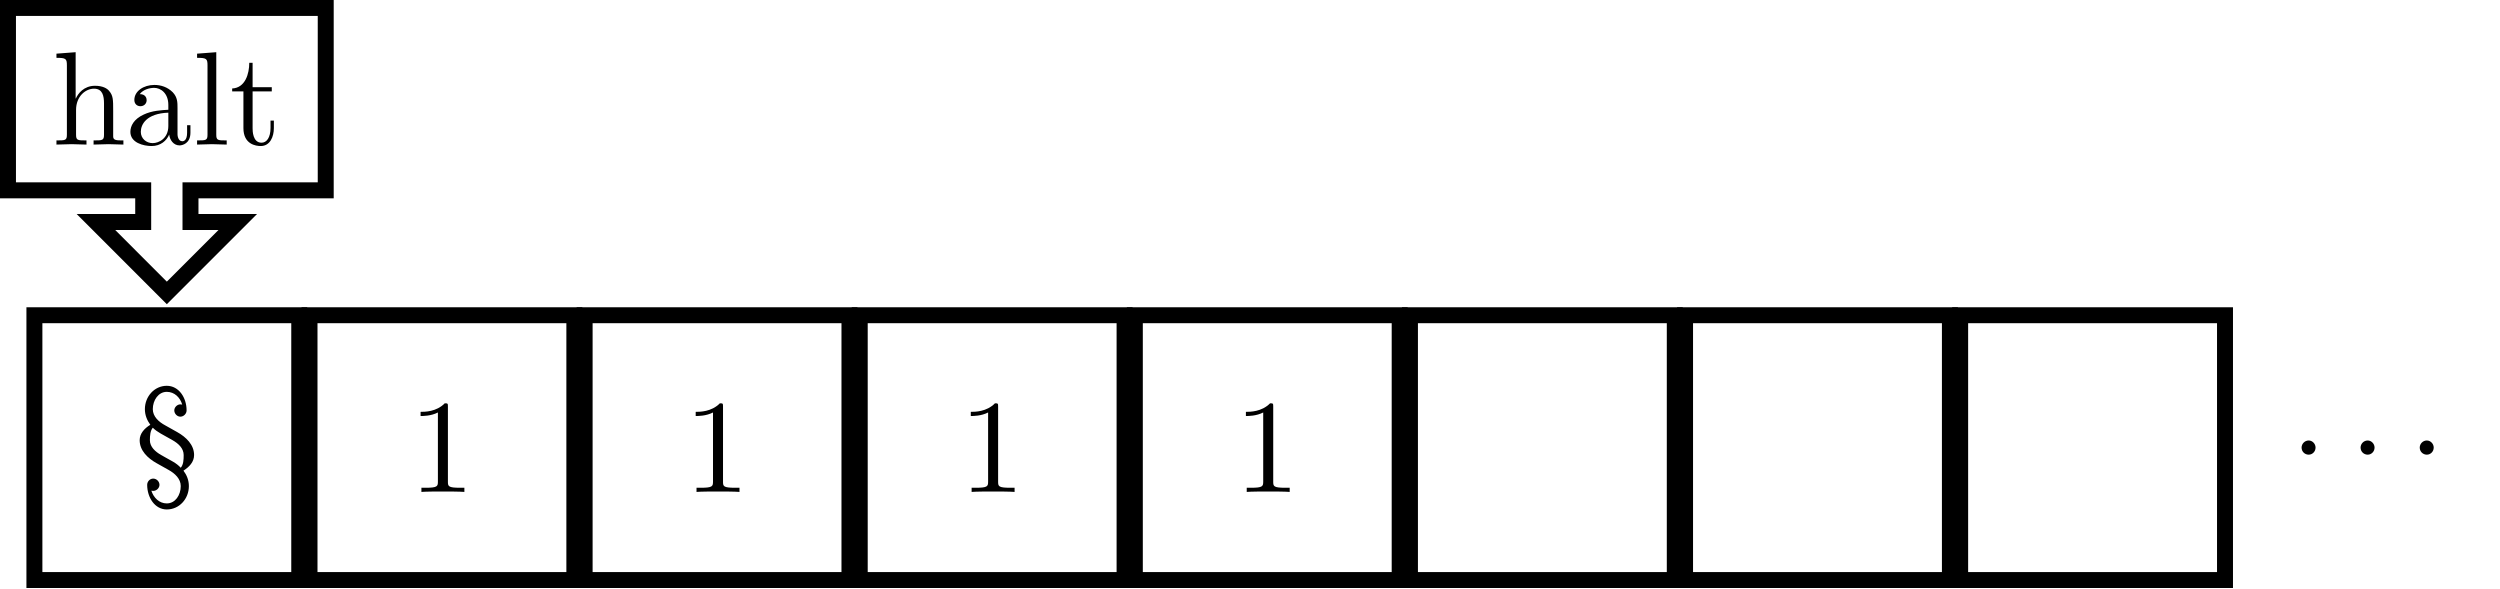
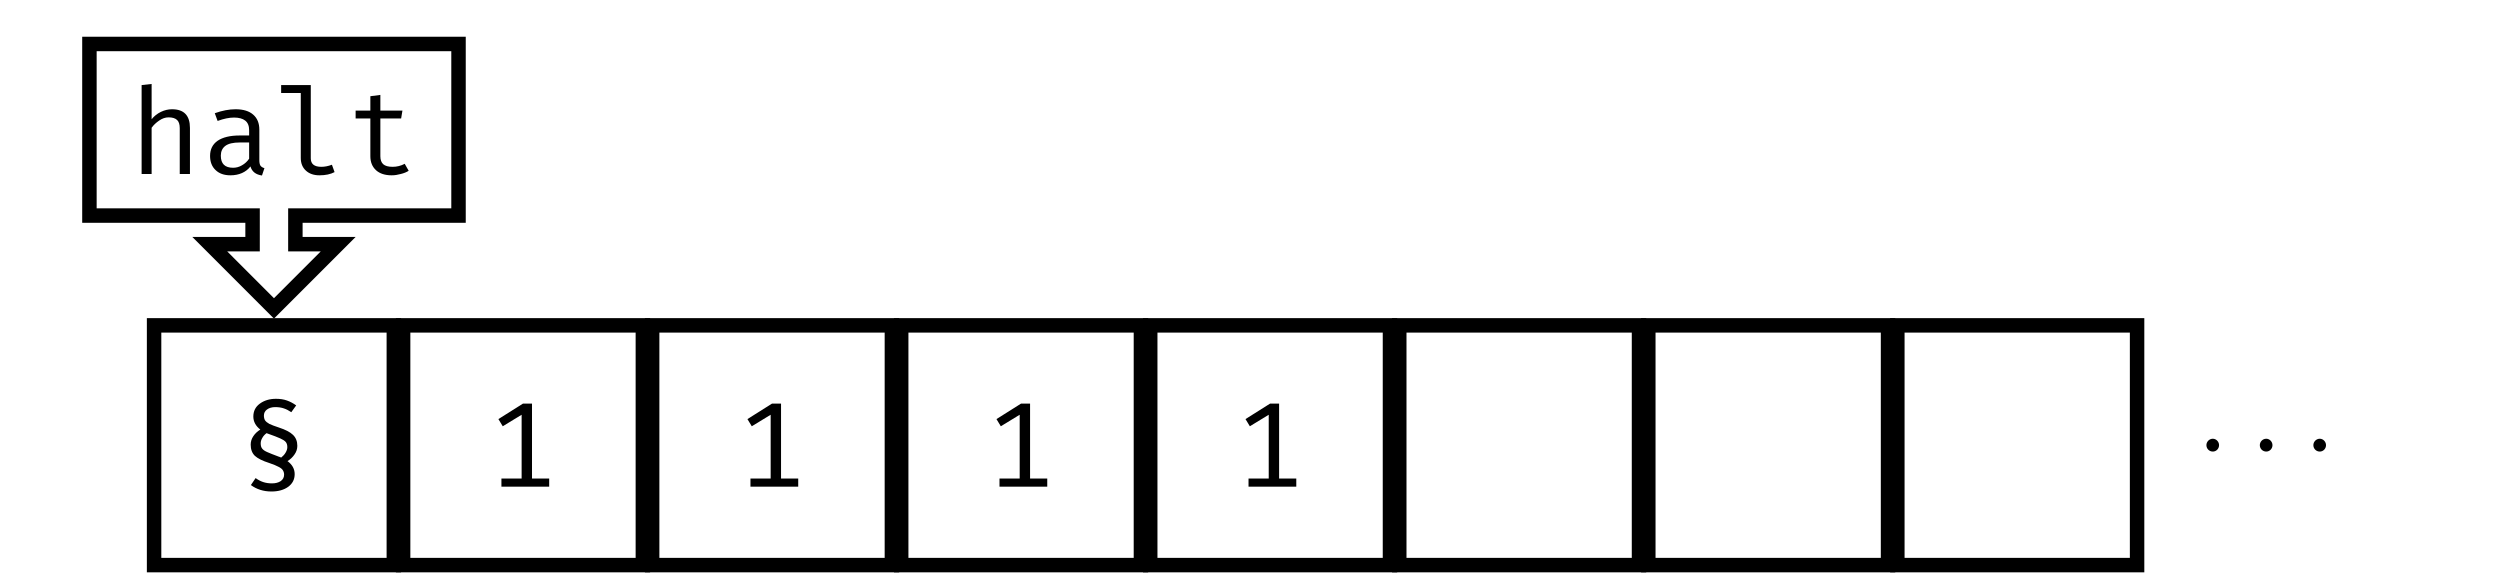
- <svg xmlns="http://www.w3.org/2000/svg" xmlns:xlink="http://www.w3.org/1999/xlink" width="187.32pt" height="44.06pt" viewBox="0 0 187.32 44.06" version="1.1">
+ <svg xmlns="http://www.w3.org/2000/svg" xmlns:xlink="http://www.w3.org/1999/xlink" width="206.93pt" height="47.37pt" viewBox="0 0 206.93 47.37" version="1.1">
  <defs>
    <g>
      <symbol overflow="visible" id="glyph0-0">
-         <path style="stroke:none;" d="" />
+         <path style="stroke:none;" d="M 5.078 -10.469 L 5.078 3.484 L 0.891 3.484 L 0.891 -10.469 Z M 4.547 -9.953 L 1.453 -9.953 L 1.453 2.969 L 4.547 2.969 Z M 3.062 -1.719 C 3.062 -1.645 3.035 -1.586 2.984 -1.547 C 2.93 -1.504 2.875 -1.484 2.812 -1.484 C 2.75 -1.484 2.691 -1.504 2.641 -1.547 C 2.586 -1.586 2.562 -1.645 2.562 -1.719 L 2.562 -2.562 C 2.914 -2.582 3.156 -2.645 3.281 -2.75 C 3.406 -2.863 3.469 -3.055 3.469 -3.328 C 3.469 -3.547 3.422 -3.711 3.328 -3.828 C 3.242 -3.953 3.086 -4.016 2.859 -4.016 C 2.672 -4.016 2.5 -3.977 2.344 -3.906 C 2.289 -3.883 2.25 -3.875 2.219 -3.875 C 2.145 -3.875 2.082 -3.895 2.031 -3.938 C 1.988 -3.977 1.969 -4.035 1.969 -4.109 C 1.969 -4.234 2.066 -4.328 2.266 -4.391 C 2.461 -4.461 2.676 -4.5 2.906 -4.5 C 3.301 -4.5 3.582 -4.391 3.75 -4.172 C 3.914 -3.961 4 -3.688 4 -3.344 C 4 -3 3.926 -2.727 3.781 -2.531 C 3.633 -2.344 3.395 -2.223 3.062 -2.172 Z M 2.469 -0.844 C 2.469 -0.945 2.5 -1.031 2.562 -1.094 C 2.625 -1.164 2.707 -1.203 2.812 -1.203 C 2.906 -1.203 2.984 -1.164 3.047 -1.094 C 3.117 -1.031 3.156 -0.945 3.156 -0.844 C 3.156 -0.738 3.117 -0.648 3.047 -0.578 C 2.984 -0.516 2.906 -0.484 2.812 -0.484 C 2.707 -0.484 2.625 -0.516 2.562 -0.578 C 2.5 -0.648 2.469 -0.738 2.469 -0.844 Z M 2.469 -0.844 " />
      </symbol>
      <symbol overflow="visible" id="glyph0-1">
-         <path style="stroke:none;" d="M 4.453 -1.938 C 4.453 -2.703 3.859 -3.281 3.188 -3.656 L 2.297 -4.156 C 1.797 -4.422 1.359 -4.828 1.359 -5.375 C 1.359 -6.047 1.781 -6.672 2.406 -6.672 C 2.984 -6.672 3.406 -6.25 3.562 -5.719 C 3.531 -5.719 3.484 -5.734 3.422 -5.734 C 3.188 -5.734 2.969 -5.516 2.969 -5.281 C 2.969 -5.031 3.188 -4.812 3.422 -4.812 C 3.672 -4.812 3.891 -5.031 3.891 -5.281 C 3.891 -6.234 3.312 -7.125 2.406 -7.125 C 1.484 -7.125 0.766 -6.328 0.766 -5.375 C 0.766 -4.938 0.922 -4.547 1.172 -4.203 C 0.734 -3.938 0.375 -3.547 0.375 -3.047 C 0.375 -2.281 0.969 -1.703 1.641 -1.328 L 2.531 -0.828 C 3.016 -0.562 3.453 -0.156 3.453 0.391 C 3.453 1.062 3.047 1.688 2.406 1.688 C 1.844 1.688 1.422 1.266 1.25 0.734 C 1.297 0.734 1.344 0.75 1.391 0.75 C 1.641 0.75 1.859 0.531 1.859 0.297 C 1.859 0.047 1.641 -0.172 1.391 -0.172 C 1.141 -0.172 0.938 0.047 0.938 0.297 C 0.938 1.25 1.516 2.141 2.406 2.141 C 3.344 2.141 4.062 1.344 4.062 0.391 C 4.062 -0.047 3.906 -0.438 3.656 -0.766 C 4.094 -1.047 4.453 -1.422 4.453 -1.938 Z M 3.672 -1.938 C 3.672 -1.578 3.656 -1.219 3.453 -0.984 C 3.297 -1.156 3.094 -1.312 2.875 -1.438 L 1.984 -1.938 C 1.547 -2.188 1.141 -2.547 1.141 -3.047 C 1.141 -3.391 1.172 -3.766 1.359 -3.984 C 1.531 -3.812 1.734 -3.672 1.953 -3.547 L 2.844 -3.047 C 3.281 -2.797 3.672 -2.438 3.672 -1.938 Z M 3.672 -1.938 " />
+         <path style="stroke:none;" d="M 3.156 -6.984 C 3.5 -6.984 3.801 -6.938 4.062 -6.844 C 4.332 -6.75 4.586 -6.613 4.828 -6.438 L 4.422 -5.875 C 4.211 -6.02 4.008 -6.125 3.812 -6.188 C 3.613 -6.258 3.375 -6.297 3.094 -6.297 C 2.812 -6.297 2.582 -6.227 2.406 -6.094 C 2.238 -5.969 2.156 -5.801 2.156 -5.594 C 2.156 -5.438 2.188 -5.305 2.25 -5.203 C 2.32 -5.098 2.441 -5 2.609 -4.906 C 2.785 -4.82 3.047 -4.723 3.391 -4.609 C 3.941 -4.43 4.332 -4.227 4.562 -4 C 4.801 -3.77 4.922 -3.469 4.922 -3.094 C 4.922 -2.832 4.844 -2.594 4.688 -2.375 C 4.539 -2.156 4.348 -1.973 4.109 -1.828 C 4.504 -1.535 4.703 -1.176 4.703 -0.75 C 4.703 -0.312 4.523 0.035 4.172 0.297 C 3.816 0.555 3.352 0.688 2.781 0.688 C 2.125 0.688 1.555 0.508 1.078 0.156 L 1.469 -0.422 C 1.676 -0.273 1.883 -0.164 2.094 -0.094 C 2.312 -0.02 2.555 0.016 2.828 0.016 C 3.117 0.016 3.359 -0.047 3.547 -0.172 C 3.734 -0.305 3.828 -0.484 3.828 -0.703 C 3.828 -0.848 3.789 -0.973 3.719 -1.078 C 3.656 -1.18 3.535 -1.273 3.359 -1.359 C 3.191 -1.453 2.938 -1.555 2.594 -1.672 C 2.039 -1.848 1.645 -2.047 1.406 -2.266 C 1.176 -2.492 1.062 -2.801 1.062 -3.188 C 1.062 -3.438 1.133 -3.672 1.281 -3.891 C 1.426 -4.109 1.617 -4.289 1.859 -4.438 C 1.473 -4.738 1.281 -5.098 1.281 -5.516 C 1.281 -5.961 1.457 -6.316 1.812 -6.578 C 2.176 -6.848 2.625 -6.984 3.156 -6.984 Z M 2.375 -4.141 C 2.219 -4.023 2.098 -3.891 2.016 -3.734 C 1.93 -3.586 1.891 -3.441 1.891 -3.297 C 1.891 -3.109 1.93 -2.961 2.016 -2.859 C 2.098 -2.754 2.234 -2.66 2.422 -2.578 C 2.609 -2.492 2.938 -2.363 3.406 -2.188 C 3.438 -2.188 3.461 -2.176 3.484 -2.156 C 3.516 -2.145 3.551 -2.133 3.594 -2.125 C 3.75 -2.25 3.867 -2.383 3.953 -2.531 C 4.047 -2.688 4.094 -2.836 4.094 -2.984 C 4.094 -3.172 4.047 -3.316 3.953 -3.422 C 3.859 -3.523 3.711 -3.617 3.516 -3.703 C 3.316 -3.797 2.938 -3.941 2.375 -4.141 Z M 2.375 -4.141 " />
      </symbol>
      <symbol overflow="visible" id="glyph0-2">
-         <path style="stroke:none;" d="M 4.172 0 L 4.172 -0.312 L 3.859 -0.312 C 2.953 -0.312 2.938 -0.422 2.938 -0.781 L 2.938 -6.375 C 2.938 -6.625 2.938 -6.641 2.703 -6.641 C 2.078 -6 1.203 -6 0.891 -6 L 0.891 -5.688 C 1.094 -5.688 1.672 -5.688 2.188 -5.953 L 2.188 -0.781 C 2.188 -0.422 2.156 -0.312 1.266 -0.312 L 0.953 -0.312 L 0.953 0 C 1.297 -0.031 2.156 -0.031 2.562 -0.031 C 2.953 -0.031 3.828 -0.031 4.172 0 Z M 4.172 0 " />
+         <path style="stroke:none;" d="M 5.156 -0.672 L 5.156 0 L 1.203 0 L 1.203 -0.672 L 2.875 -0.672 L 2.875 -5.953 L 1.312 -5 L 0.953 -5.594 L 2.984 -6.875 L 3.734 -6.875 L 3.734 -0.672 Z M 5.156 -0.672 " />
      </symbol>
      <symbol overflow="visible" id="glyph0-3">
-         <path style="stroke:none;" d="M 5.328 0 L 5.328 -0.312 C 4.812 -0.312 4.562 -0.312 4.562 -0.609 L 4.562 -2.516 C 4.562 -3.375 4.562 -3.672 4.25 -4.031 C 4.109 -4.203 3.781 -4.406 3.203 -4.406 C 2.359 -4.406 1.922 -3.812 1.766 -3.453 L 1.75 -3.453 L 1.75 -6.922 L 0.312 -6.812 L 0.312 -6.5 C 1.016 -6.5 1.094 -6.438 1.094 -5.938 L 1.094 -0.75 C 1.094 -0.312 0.984 -0.312 0.312 -0.312 L 0.312 0 L 1.453 -0.031 L 2.562 0 L 2.562 -0.312 C 1.891 -0.312 1.781 -0.312 1.781 -0.75 L 1.781 -2.594 C 1.781 -3.625 2.5 -4.188 3.125 -4.188 C 3.766 -4.188 3.875 -3.656 3.875 -3.078 L 3.875 -0.75 C 3.875 -0.312 3.766 -0.312 3.094 -0.312 L 3.094 0 L 4.219 -0.031 Z M 5.328 0 " />
+         <path style="stroke:none;" d="M 1.828 -4.531 C 2.035 -4.789 2.289 -4.992 2.594 -5.141 C 2.895 -5.285 3.203 -5.359 3.516 -5.359 C 4.504 -5.359 5 -4.844 5 -3.812 L 5 0 L 4.156 0 L 4.156 -3.797 C 4.156 -4.109 4.082 -4.332 3.938 -4.469 C 3.789 -4.613 3.555 -4.688 3.234 -4.688 C 2.961 -4.688 2.703 -4.598 2.453 -4.422 C 2.203 -4.254 1.992 -4.055 1.828 -3.828 L 1.828 0 L 1 0 L 1 -7.359 L 1.828 -7.453 Z M 1.828 -4.531 " />
      </symbol>
      <symbol overflow="visible" id="glyph0-4">
-         <path style="stroke:none;" d="M 4.812 -0.891 L 4.812 -1.453 L 4.562 -1.453 L 4.562 -0.891 C 4.562 -0.312 4.312 -0.25 4.203 -0.25 C 3.875 -0.25 3.844 -0.703 3.844 -0.75 L 3.844 -2.734 C 3.844 -3.156 3.844 -3.547 3.484 -3.922 C 3.094 -4.312 2.594 -4.469 2.109 -4.469 C 1.297 -4.469 0.609 -4 0.609 -3.344 C 0.609 -3.047 0.812 -2.875 1.062 -2.875 C 1.344 -2.875 1.531 -3.078 1.531 -3.328 C 1.531 -3.453 1.469 -3.781 1.016 -3.781 C 1.281 -4.141 1.781 -4.25 2.094 -4.25 C 2.578 -4.25 3.156 -3.859 3.156 -2.969 L 3.156 -2.609 C 2.641 -2.578 1.938 -2.547 1.312 -2.25 C 0.562 -1.906 0.312 -1.391 0.312 -0.953 C 0.312 -0.141 1.281 0.109 1.906 0.109 C 2.578 0.109 3.031 -0.297 3.219 -0.75 C 3.266 -0.359 3.531 0.062 4 0.062 C 4.203 0.062 4.812 -0.078 4.812 -0.891 Z M 3.156 -1.391 C 3.156 -0.453 2.438 -0.109 1.984 -0.109 C 1.5 -0.109 1.094 -0.453 1.094 -0.953 C 1.094 -1.5 1.5 -2.328 3.156 -2.391 Z M 3.156 -1.391 " />
+         <path style="stroke:none;" d="M 4.766 -1.141 C 4.766 -0.941 4.797 -0.789 4.859 -0.688 C 4.93 -0.594 5.039 -0.523 5.188 -0.484 L 4.984 0.125 C 4.473 0.051 4.156 -0.195 4.031 -0.625 C 3.844 -0.383 3.609 -0.203 3.328 -0.078 C 3.047 0.047 2.727 0.109 2.375 0.109 C 1.852 0.109 1.441 -0.035 1.141 -0.328 C 0.836 -0.617 0.688 -1.008 0.688 -1.5 C 0.688 -2.039 0.895 -2.457 1.312 -2.75 C 1.738 -3.039 2.348 -3.188 3.141 -3.188 L 3.922 -3.188 L 3.922 -3.625 C 3.922 -3.988 3.812 -4.254 3.594 -4.422 C 3.383 -4.586 3.078 -4.672 2.672 -4.672 C 2.273 -4.672 1.82 -4.578 1.312 -4.391 L 1.078 -5.031 C 1.691 -5.25 2.266 -5.359 2.797 -5.359 C 3.441 -5.359 3.93 -5.207 4.266 -4.906 C 4.598 -4.613 4.766 -4.203 4.766 -3.672 Z M 2.594 -0.516 C 2.852 -0.516 3.098 -0.582 3.328 -0.719 C 3.566 -0.852 3.766 -1.035 3.922 -1.266 L 3.922 -2.609 L 3.156 -2.609 C 2.602 -2.609 2.203 -2.516 1.953 -2.328 C 1.703 -2.141 1.578 -1.867 1.578 -1.516 C 1.578 -0.848 1.914 -0.516 2.594 -0.516 Z M 2.594 -0.516 " />
      </symbol>
      <symbol overflow="visible" id="glyph0-5">
-         <path style="stroke:none;" d="M 2.547 0 L 2.547 -0.312 C 1.875 -0.312 1.766 -0.312 1.766 -0.75 L 1.766 -6.922 L 0.328 -6.812 L 0.328 -6.5 C 1.031 -6.5 1.109 -6.438 1.109 -5.938 L 1.109 -0.75 C 1.109 -0.312 1 -0.312 0.328 -0.312 L 0.328 0 L 1.438 -0.031 Z M 2.547 0 " />
+         <path style="stroke:none;" d="M 3.047 -1.297 C 3.047 -0.828 3.336 -0.594 3.922 -0.594 C 4.191 -0.594 4.484 -0.648 4.797 -0.766 L 5.016 -0.156 C 4.68 0.02 4.266 0.109 3.766 0.109 C 3.297 0.109 2.922 -0.02 2.641 -0.281 C 2.359 -0.539 2.219 -0.891 2.219 -1.328 L 2.219 -6.703 L 0.594 -6.703 L 0.594 -7.359 L 3.047 -7.359 Z M 3.047 -1.297 " />
      </symbol>
      <symbol overflow="visible" id="glyph0-6">
-         <path style="stroke:none;" d="M 3.312 -1.234 L 3.312 -1.797 L 3.062 -1.797 L 3.062 -1.25 C 3.062 -0.516 2.766 -0.141 2.391 -0.141 C 1.719 -0.141 1.719 -1.047 1.719 -1.219 L 1.719 -3.984 L 3.156 -3.984 L 3.156 -4.297 L 1.719 -4.297 L 1.719 -6.125 L 1.469 -6.125 C 1.469 -5.312 1.172 -4.25 0.188 -4.203 L 0.188 -3.984 L 1.031 -3.984 L 1.031 -1.234 C 1.031 -0.016 1.969 0.109 2.328 0.109 C 3.031 0.109 3.312 -0.594 3.312 -1.234 Z M 3.312 -1.234 " />
+         <path style="stroke:none;" d="M 5.172 -0.266 C 4.992 -0.148 4.773 -0.062 4.516 0 C 4.266 0.07 4.016 0.109 3.766 0.109 C 3.211 0.109 2.781 -0.031 2.469 -0.312 C 2.156 -0.602 2 -0.988 2 -1.469 L 2 -4.594 L 0.781 -4.594 L 0.781 -5.25 L 2 -5.25 L 2 -6.438 L 2.828 -6.547 L 2.828 -5.25 L 4.656 -5.25 L 4.547 -4.594 L 2.828 -4.594 L 2.828 -1.469 C 2.828 -1.176 2.906 -0.957 3.062 -0.812 C 3.227 -0.664 3.488 -0.594 3.844 -0.594 C 4.195 -0.594 4.531 -0.676 4.844 -0.844 Z M 5.172 -0.266 " />
      </symbol>
      <symbol overflow="visible" id="glyph1-0">
        <path style="stroke:none;" d="" />
      </symbol>
      <symbol overflow="visible" id="glyph1-1">
        <path style="stroke:none;" d="M 1.906 -0.531 C 1.906 -0.812 1.672 -1.062 1.391 -1.062 C 1.094 -1.062 0.859 -0.812 0.859 -0.531 C 0.859 -0.234 1.094 0 1.391 0 C 1.672 0 1.906 -0.234 1.906 -0.531 Z M 1.906 -0.531 " />
      </symbol>
    </g>
    <clipPath id="clip1">
-       <path d="M 1 23 L 24 23 L 24 44.059 L 1 44.059 Z M 1 23 " />
+       <path d="M 12 26 L 34 26 L 34 47.371 L 12 47.371 Z M 12 26 " />
    </clipPath>
    <clipPath id="clip2">
-       <path d="M 22 23 L 44 23 L 44 44.059 L 22 44.059 Z M 22 23 " />
+       <path d="M 32 26 L 54 26 L 54 47.371 L 32 47.371 Z M 32 26 " />
    </clipPath>
    <clipPath id="clip3">
-       <path d="M 43 23 L 65 23 L 65 44.059 L 43 44.059 Z M 43 23 " />
+       <path d="M 53 26 L 75 26 L 75 47.371 L 53 47.371 Z M 53 26 " />
    </clipPath>
    <clipPath id="clip4">
-       <path d="M 63 23 L 85 23 L 85 44.059 L 63 44.059 Z M 63 23 " />
+       <path d="M 73 26 L 96 26 L 96 47.371 L 73 47.371 Z M 73 26 " />
    </clipPath>
    <clipPath id="clip5">
-       <path d="M 84 23 L 106 23 L 106 44.059 L 84 44.059 Z M 84 23 " />
+       <path d="M 94 26 L 116 26 L 116 47.371 L 94 47.371 Z M 94 26 " />
    </clipPath>
    <clipPath id="clip6">
-       <path d="M 105 23 L 127 23 L 127 44.059 L 105 44.059 Z M 105 23 " />
+       <path d="M 115 26 L 137 26 L 137 47.371 L 115 47.371 Z M 115 26 " />
    </clipPath>
    <clipPath id="clip7">
-       <path d="M 125 23 L 147 23 L 147 44.059 L 125 44.059 Z M 125 23 " />
+       <path d="M 135 26 L 157 26 L 157 47.371 L 135 47.371 Z M 135 26 " />
    </clipPath>
    <clipPath id="clip8">
-       <path d="M 146 23 L 168 23 L 168 44.059 L 146 44.059 Z M 146 23 " />
+       <path d="M 156 26 L 178 26 L 178 47.371 L 156 47.371 Z M 156 26 " />
+     </clipPath>
+     <clipPath id="clip9">
+       <path d="M 0 0 L 55 0 L 55 42.52 L 0 42.52 Z M 0 0 " />
    </clipPath>
  </defs>
  <g id="surface1">
    <g clip-path="url(#clip1)" clip-rule="nonzero">
-       <path style="fill:none;stroke-width:1.196;stroke-linecap:butt;stroke-linejoin:miter;stroke:rgb(0%,0%,0%);stroke-opacity:1;stroke-miterlimit:10;" d="M -9.923 -9.92 L 9.921 -9.92 L 9.921 9.92 L -9.923 9.92 Z M -9.923 -9.92 " transform="matrix(1,0,0,-1,12.501,33.541)" />
+       <path style="fill:none;stroke-width:1.196;stroke-linecap:butt;stroke-linejoin:miter;stroke:rgb(0%,0%,0%);stroke-opacity:1;stroke-miterlimit:10;" d="M -9.923 -9.922 L 9.921 -9.922 L 9.921 9.921 L -9.923 9.921 Z M -9.923 -9.922 " transform="matrix(1,0,0,-1,22.677,36.851)" />
    </g>
    <g style="fill:rgb(0%,0%,0%);fill-opacity:1;">
-       <use xlink:href="#glyph0-1" x="10.09" y="36.032" />
+       <use xlink:href="#glyph0-1" x="19.688" y="39.994" />
    </g>
    <g clip-path="url(#clip2)" clip-rule="nonzero">
-       <path style="fill:none;stroke-width:1.196;stroke-linecap:butt;stroke-linejoin:miter;stroke:rgb(0%,0%,0%);stroke-opacity:1;stroke-miterlimit:10;" d="M 10.69 -9.92 L 30.534 -9.92 L 30.534 9.92 L 10.69 9.92 Z M 10.69 -9.92 " transform="matrix(1,0,0,-1,12.501,33.541)" />
+       <path style="fill:none;stroke-width:1.196;stroke-linecap:butt;stroke-linejoin:miter;stroke:rgb(0%,0%,0%);stroke-opacity:1;stroke-miterlimit:10;" d="M 10.69 -9.922 L 30.534 -9.922 L 30.534 9.921 L 10.69 9.921 Z M 10.69 -9.922 " transform="matrix(1,0,0,-1,22.677,36.851)" />
    </g>
    <g style="fill:rgb(0%,0%,0%);fill-opacity:1;">
-       <use xlink:href="#glyph0-2" x="30.623" y="36.859" />
+       <use xlink:href="#glyph0-2" x="40.301" y="40.283" />
    </g>
    <g clip-path="url(#clip3)" clip-rule="nonzero">
-       <path style="fill:none;stroke-width:1.196;stroke-linecap:butt;stroke-linejoin:miter;stroke:rgb(0%,0%,0%);stroke-opacity:1;stroke-miterlimit:10;" d="M 31.304 -9.92 L 51.147 -9.92 L 51.147 9.92 L 31.304 9.92 Z M 31.304 -9.92 " transform="matrix(1,0,0,-1,12.501,33.541)" />
+       <path style="fill:none;stroke-width:1.196;stroke-linecap:butt;stroke-linejoin:miter;stroke:rgb(0%,0%,0%);stroke-opacity:1;stroke-miterlimit:10;" d="M 31.303 -9.922 L 51.147 -9.922 L 51.147 9.921 L 31.303 9.921 Z M 31.303 -9.922 " transform="matrix(1,0,0,-1,22.677,36.851)" />
    </g>
    <g style="fill:rgb(0%,0%,0%);fill-opacity:1;">
-       <use xlink:href="#glyph0-2" x="51.236" y="36.859" />
+       <use xlink:href="#glyph0-2" x="60.914" y="40.283" />
    </g>
    <g clip-path="url(#clip4)" clip-rule="nonzero">
-       <path style="fill:none;stroke-width:1.196;stroke-linecap:butt;stroke-linejoin:miter;stroke:rgb(0%,0%,0%);stroke-opacity:1;stroke-miterlimit:10;" d="M 51.917 -9.92 L 71.761 -9.92 L 71.761 9.92 L 51.917 9.92 Z M 51.917 -9.92 " transform="matrix(1,0,0,-1,12.501,33.541)" />
+       <path style="fill:none;stroke-width:1.196;stroke-linecap:butt;stroke-linejoin:miter;stroke:rgb(0%,0%,0%);stroke-opacity:1;stroke-miterlimit:10;" d="M 51.917 -9.922 L 71.76 -9.922 L 71.76 9.921 L 51.917 9.921 Z M 51.917 -9.922 " transform="matrix(1,0,0,-1,22.677,36.851)" />
    </g>
    <g style="fill:rgb(0%,0%,0%);fill-opacity:1;">
-       <use xlink:href="#glyph0-2" x="71.849" y="36.859" />
+       <use xlink:href="#glyph0-2" x="81.527" y="40.283" />
    </g>
    <g clip-path="url(#clip5)" clip-rule="nonzero">
-       <path style="fill:none;stroke-width:1.196;stroke-linecap:butt;stroke-linejoin:miter;stroke:rgb(0%,0%,0%);stroke-opacity:1;stroke-miterlimit:10;" d="M 72.53 -9.92 L 92.374 -9.92 L 92.374 9.92 L 72.53 9.92 Z M 72.53 -9.92 " transform="matrix(1,0,0,-1,12.501,33.541)" />
+       <path style="fill:none;stroke-width:1.196;stroke-linecap:butt;stroke-linejoin:miter;stroke:rgb(0%,0%,0%);stroke-opacity:1;stroke-miterlimit:10;" d="M 72.53 -9.922 L 92.374 -9.922 L 92.374 9.921 L 72.53 9.921 Z M 72.53 -9.922 " transform="matrix(1,0,0,-1,22.677,36.851)" />
    </g>
    <g style="fill:rgb(0%,0%,0%);fill-opacity:1;">
-       <use xlink:href="#glyph0-2" x="92.462" y="36.859" />
+       <use xlink:href="#glyph0-2" x="102.14" y="40.283" />
    </g>
    <g clip-path="url(#clip6)" clip-rule="nonzero">
-       <path style="fill:none;stroke-width:1.196;stroke-linecap:butt;stroke-linejoin:miter;stroke:rgb(0%,0%,0%);stroke-opacity:1;stroke-miterlimit:10;" d="M 93.144 -9.92 L 112.987 -9.92 L 112.987 9.92 L 93.144 9.92 Z M 93.144 -9.92 " transform="matrix(1,0,0,-1,12.501,33.541)" />
+       <path style="fill:none;stroke-width:1.196;stroke-linecap:butt;stroke-linejoin:miter;stroke:rgb(0%,0%,0%);stroke-opacity:1;stroke-miterlimit:10;" d="M 93.143 -9.922 L 112.987 -9.922 L 112.987 9.921 L 93.143 9.921 Z M 93.143 -9.922 " transform="matrix(1,0,0,-1,22.677,36.851)" />
    </g>
    <g clip-path="url(#clip7)" clip-rule="nonzero">
-       <path style="fill:none;stroke-width:1.196;stroke-linecap:butt;stroke-linejoin:miter;stroke:rgb(0%,0%,0%);stroke-opacity:1;stroke-miterlimit:10;" d="M 113.757 -9.92 L 133.601 -9.92 L 133.601 9.92 L 113.757 9.92 Z M 113.757 -9.92 " transform="matrix(1,0,0,-1,12.501,33.541)" />
+       <path style="fill:none;stroke-width:1.196;stroke-linecap:butt;stroke-linejoin:miter;stroke:rgb(0%,0%,0%);stroke-opacity:1;stroke-miterlimit:10;" d="M 113.757 -9.922 L 133.6 -9.922 L 133.6 9.921 L 113.757 9.921 Z M 113.757 -9.922 " transform="matrix(1,0,0,-1,22.677,36.851)" />
    </g>
    <g clip-path="url(#clip8)" clip-rule="nonzero">
-       <path style="fill:none;stroke-width:1.196;stroke-linecap:butt;stroke-linejoin:miter;stroke:rgb(0%,0%,0%);stroke-opacity:1;stroke-miterlimit:10;" d="M 134.37 -9.92 L 154.214 -9.92 L 154.214 9.92 L 134.37 9.92 Z M 134.37 -9.92 " transform="matrix(1,0,0,-1,12.501,33.541)" />
+       <path style="fill:none;stroke-width:1.196;stroke-linecap:butt;stroke-linejoin:miter;stroke:rgb(0%,0%,0%);stroke-opacity:1;stroke-miterlimit:10;" d="M 134.37 -9.922 L 154.214 -9.922 L 154.214 9.921 L 134.37 9.921 Z M 134.37 -9.922 " transform="matrix(1,0,0,-1,22.677,36.851)" />
    </g>
    <g style="fill:rgb(0%,0%,0%);fill-opacity:1;">
-       <use xlink:href="#glyph1-1" x="171.594" y="34.067" />
+       <use xlink:href="#glyph1-1" x="181.77" y="37.377" />
    </g>
    <g style="fill:rgb(0%,0%,0%);fill-opacity:1;">
-       <use xlink:href="#glyph1-1" x="176.015" y="34.067" />
+       <use xlink:href="#glyph1-1" x="186.191" y="37.377" />
    </g>
    <g style="fill:rgb(0%,0%,0%);fill-opacity:1;">
-       <use xlink:href="#glyph1-1" x="180.447" y="34.067" />
+       <use xlink:href="#glyph1-1" x="190.623" y="37.377" />
    </g>
-     <path style="fill:none;stroke-width:1.196;stroke-linecap:butt;stroke-linejoin:miter;stroke:rgb(0%,0%,0%);stroke-opacity:1;stroke-miterlimit:10;" d="M 11.905 32.943 L 11.905 19.279 L 1.772 19.279 L 1.772 16.908 L 5.315 16.908 L -0.001 11.592 L -5.314 16.908 L -1.771 16.908 L -1.771 19.279 L -11.903 19.279 L -11.903 32.943 Z M 11.905 32.943 " transform="matrix(1,0,0,-1,12.501,33.541)" />
+     <g clip-path="url(#clip9)" clip-rule="nonzero">
+       <path style="fill:none;stroke-width:1.196;stroke-linecap:butt;stroke-linejoin:miter;stroke:rgb(0%,0%,0%);stroke-opacity:1;stroke-miterlimit:10;" d="M 15.276 33.21 L 15.276 19.007 L 1.772 19.007 L 1.772 16.64 L 5.315 16.64 L -0.001 11.324 L -5.314 16.64 L -1.771 16.64 L -1.771 19.007 L -15.275 19.007 L -15.275 33.21 Z M 15.276 33.21 " transform="matrix(1,0,0,-1,22.677,36.851)" />
+     </g>
    <g style="fill:rgb(0%,0%,0%);fill-opacity:1;">
-       <use xlink:href="#glyph0-3" x="3.918" y="10.833" />
-       <use xlink:href="#glyph0-4" x="9.457" y="10.833" />
-       <use xlink:href="#glyph0-5" x="14.439" y="10.833" />
-       <use xlink:href="#glyph0-6" x="17.208" y="10.833" />
+       <use xlink:href="#glyph0-3" x="10.722" y="14.402" />
+       <use xlink:href="#glyph0-4" x="16.7" y="14.402" />
+       <use xlink:href="#glyph0-5" x="22.677" y="14.402" />
+       <use xlink:href="#glyph0-6" x="28.655" y="14.402" />
    </g>
  </g>
</svg>
